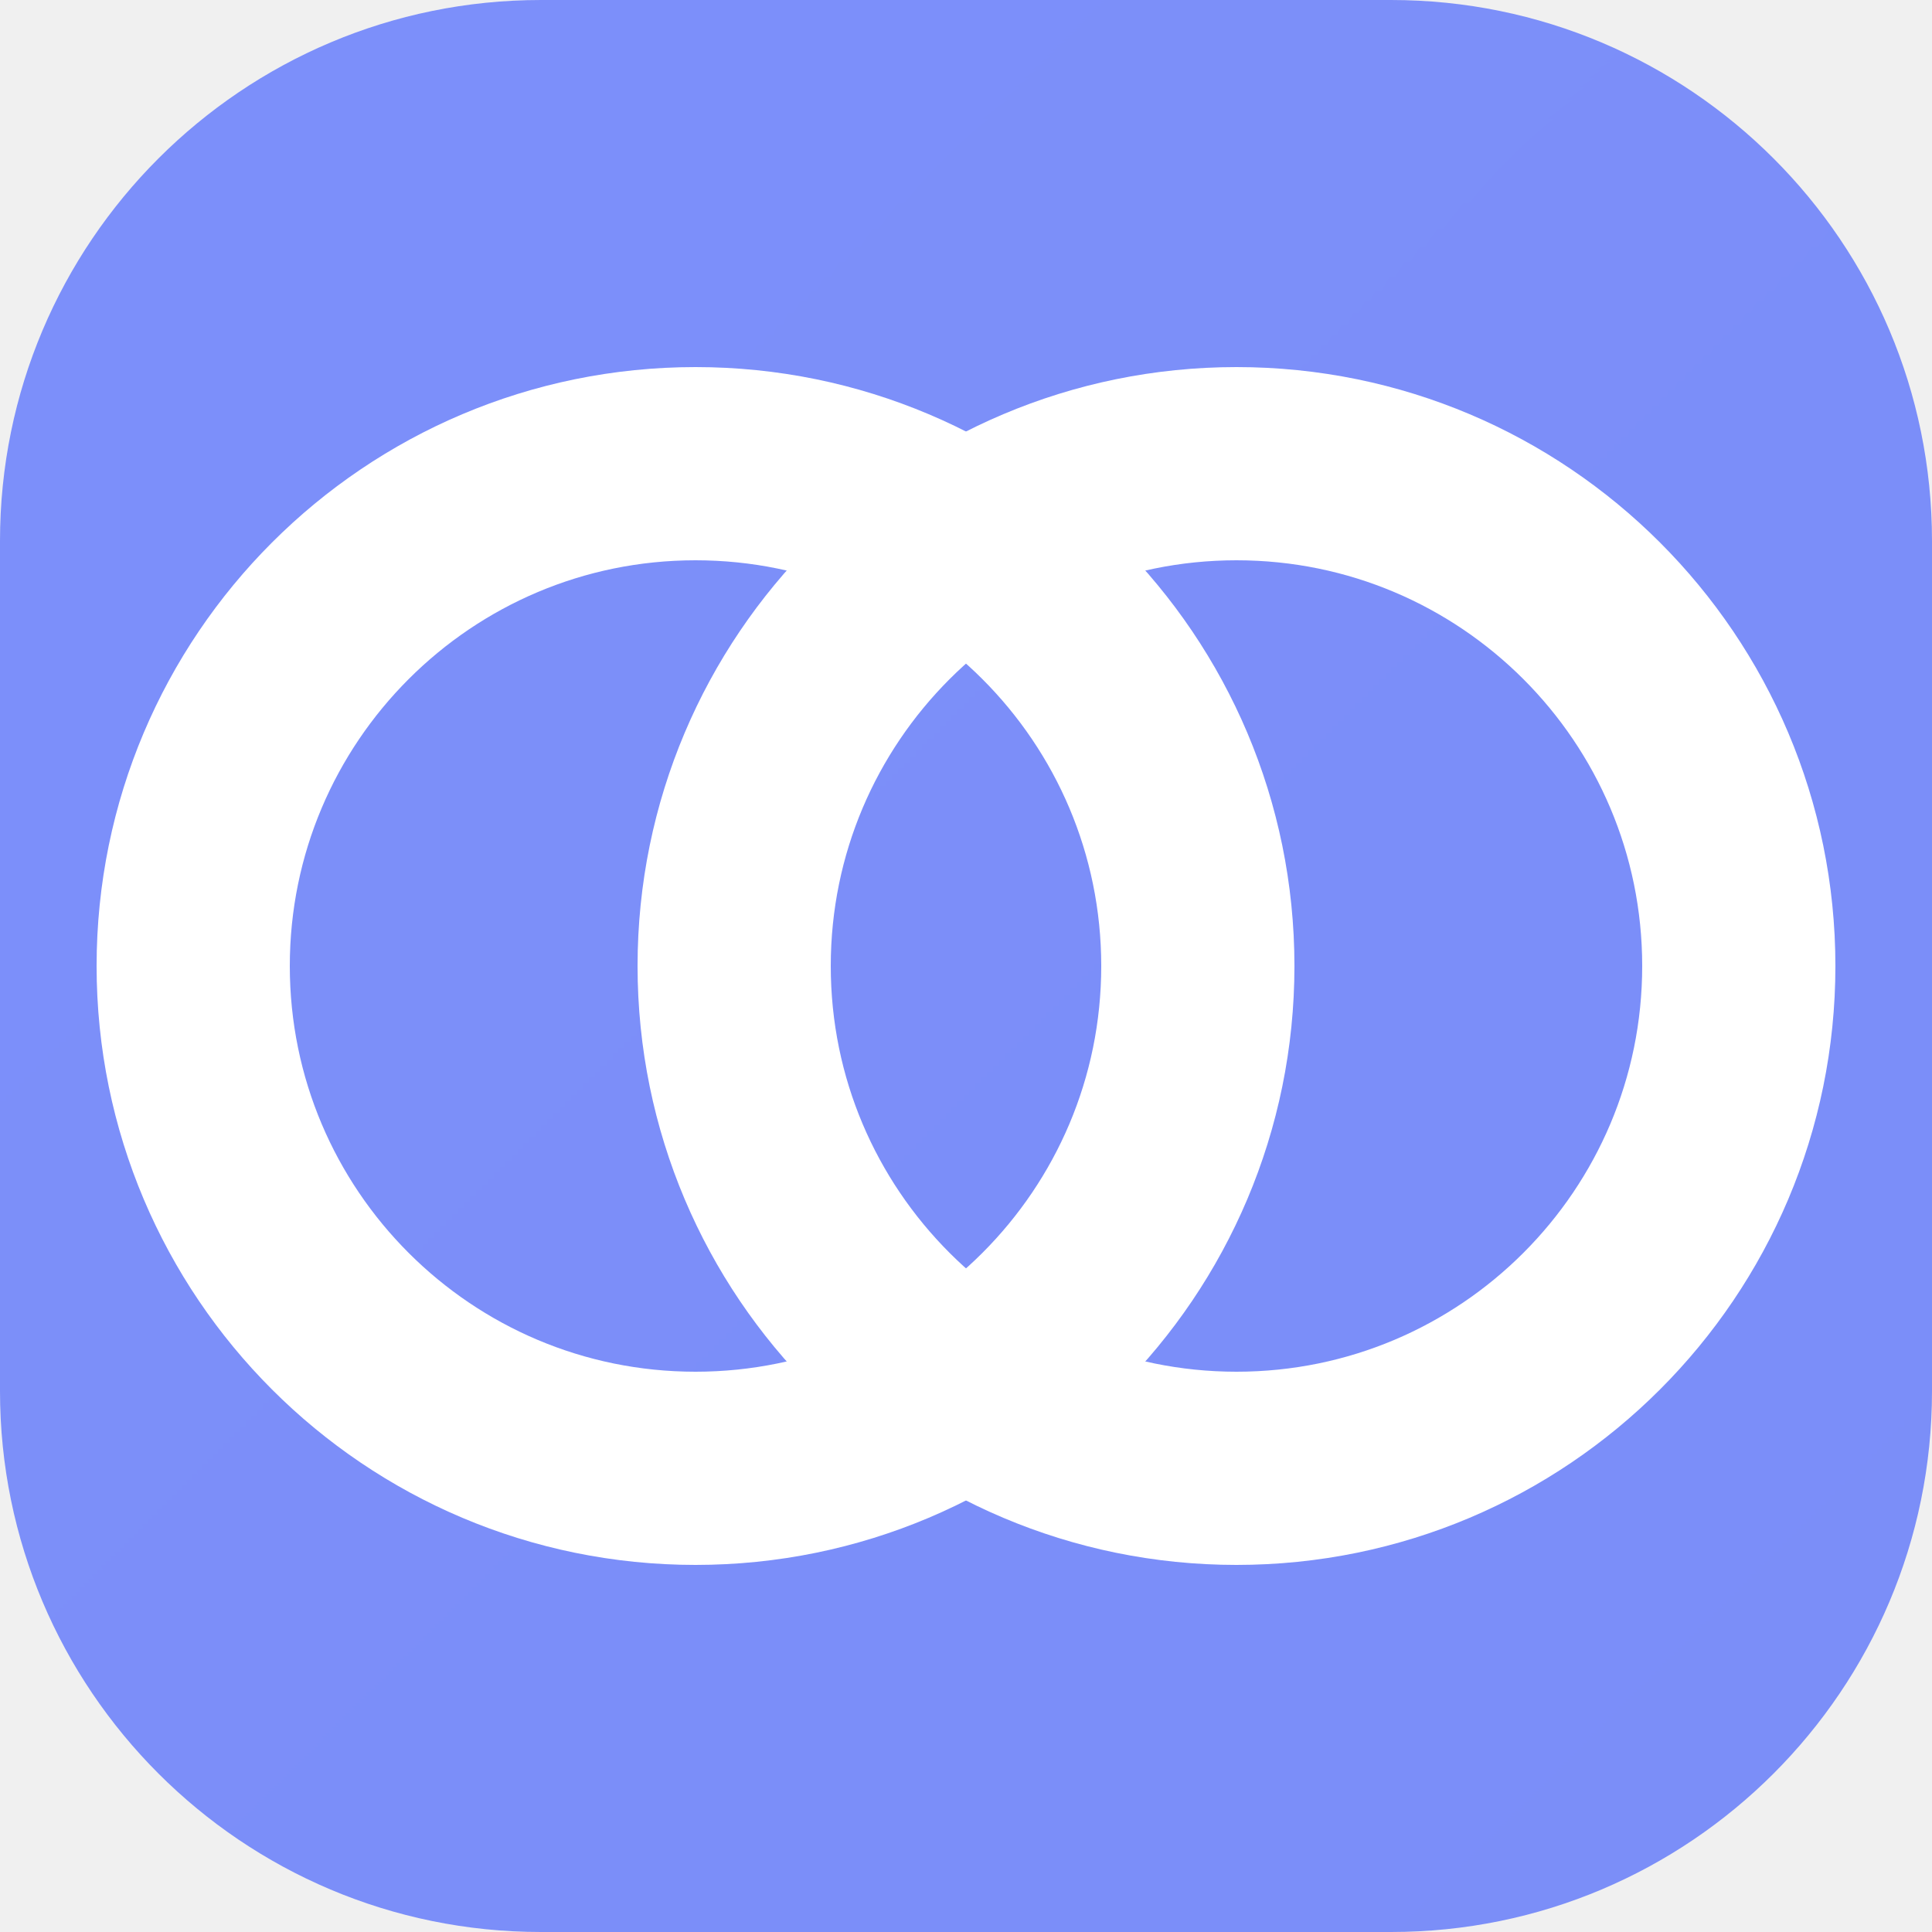
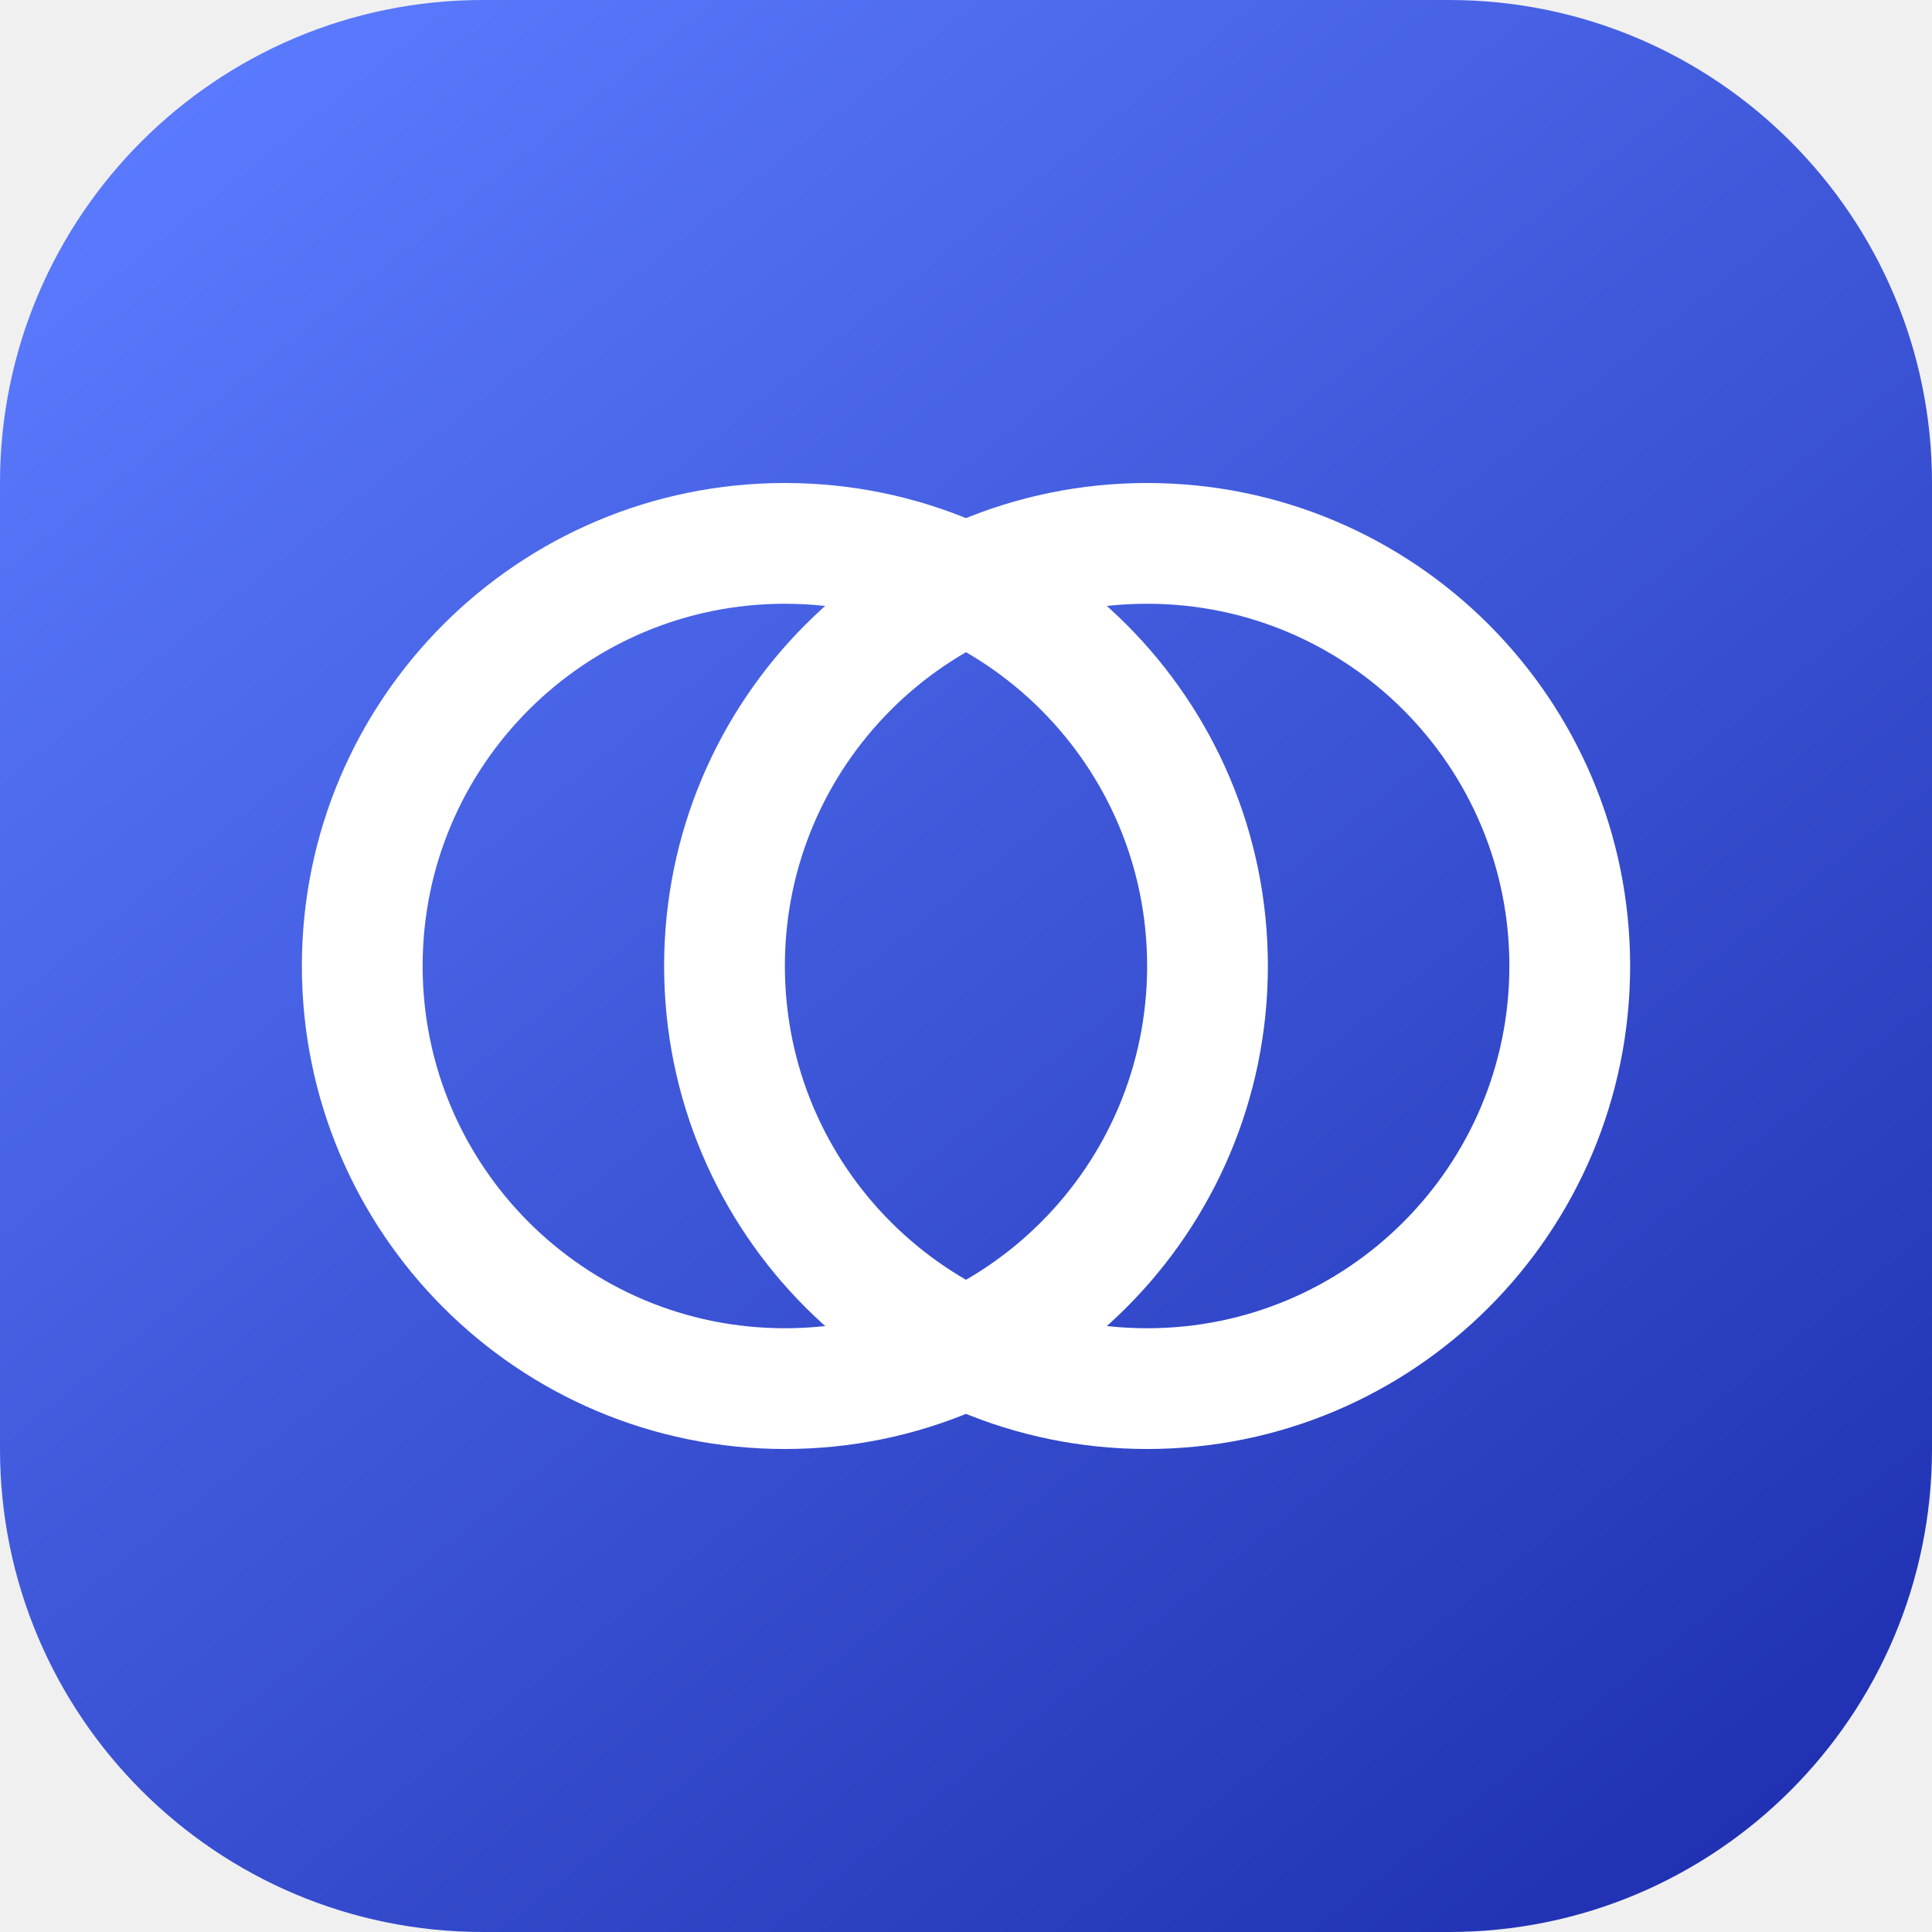
- <svg xmlns="http://www.w3.org/2000/svg" width="100" height="100" viewBox="0 0 100 100" fill="none">
+ <svg xmlns="http://www.w3.org/2000/svg" viewBox="0 0 48 48" fill="none">
  <defs>
-     <linearGradient id="g" x1="0" y1="0" x2="100" y2="100">
-       <stop offset="0%" stop-color="#7C8FFA" />
-       <stop offset="100%" stop-color="#1E1B4B" />
+     <linearGradient id="bg" x1="10%" y1="0%" x2="90%" y2="100%">
+       <stop offset="0%" stop-color="#5C7CFF" />
+       <stop offset="100%" stop-color="#1E2FB0" />
    </linearGradient>
  </defs>
-   <rect width="100" height="100" rx="28" fill="url(#g)" />
-   <circle cx="36" cy="50" r="26" stroke="white" stroke-width="10" />
-   <circle cx="64" cy="50" r="26" stroke="white" stroke-width="10" />
+   <rect width="48" height="48" rx="12" fill="url(#bg)" />
+   <circle cx="19.5" cy="24" r="10.5" stroke="#ffffff" stroke-width="3" />
+   <circle cx="28.5" cy="24" r="10.5" stroke="#ffffff" stroke-width="3" />
</svg>
